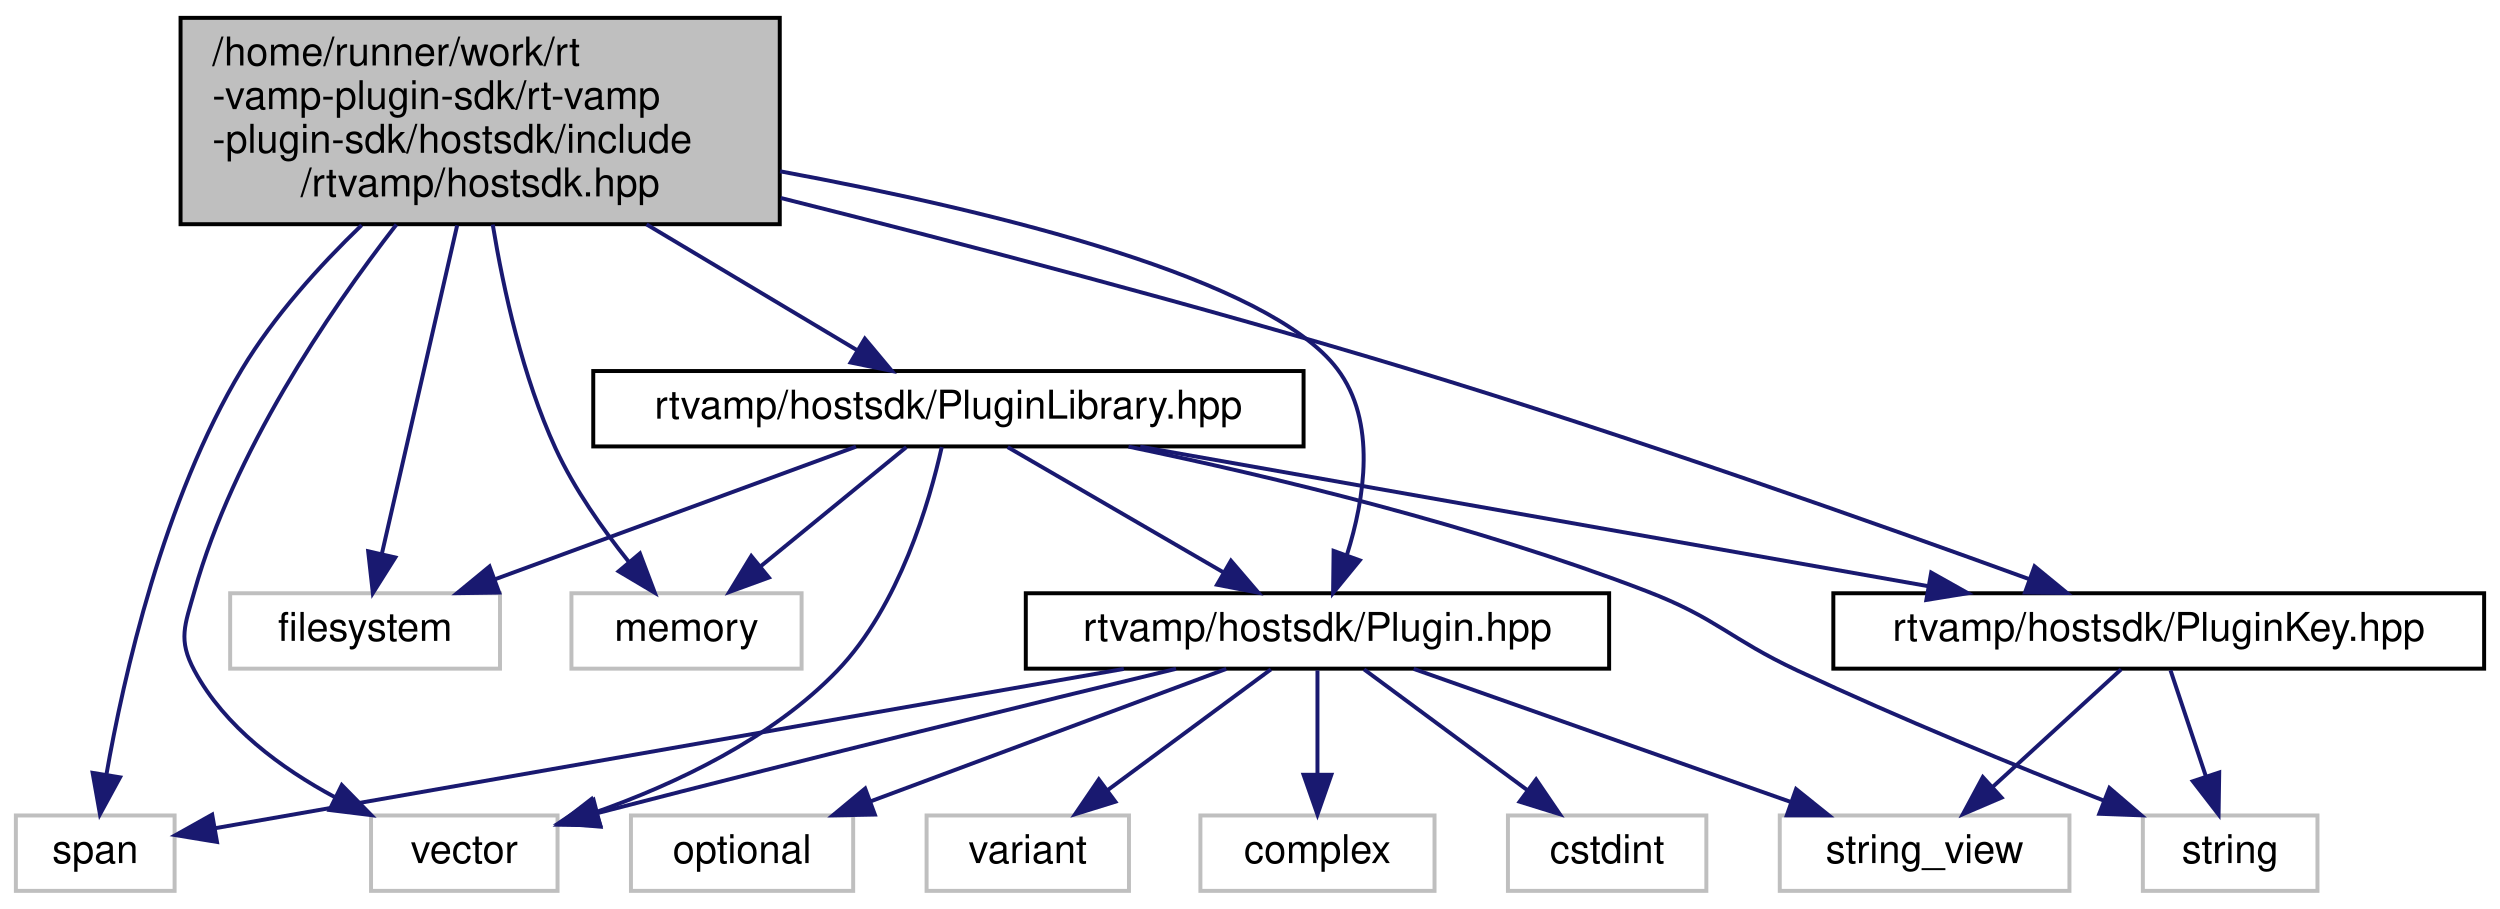
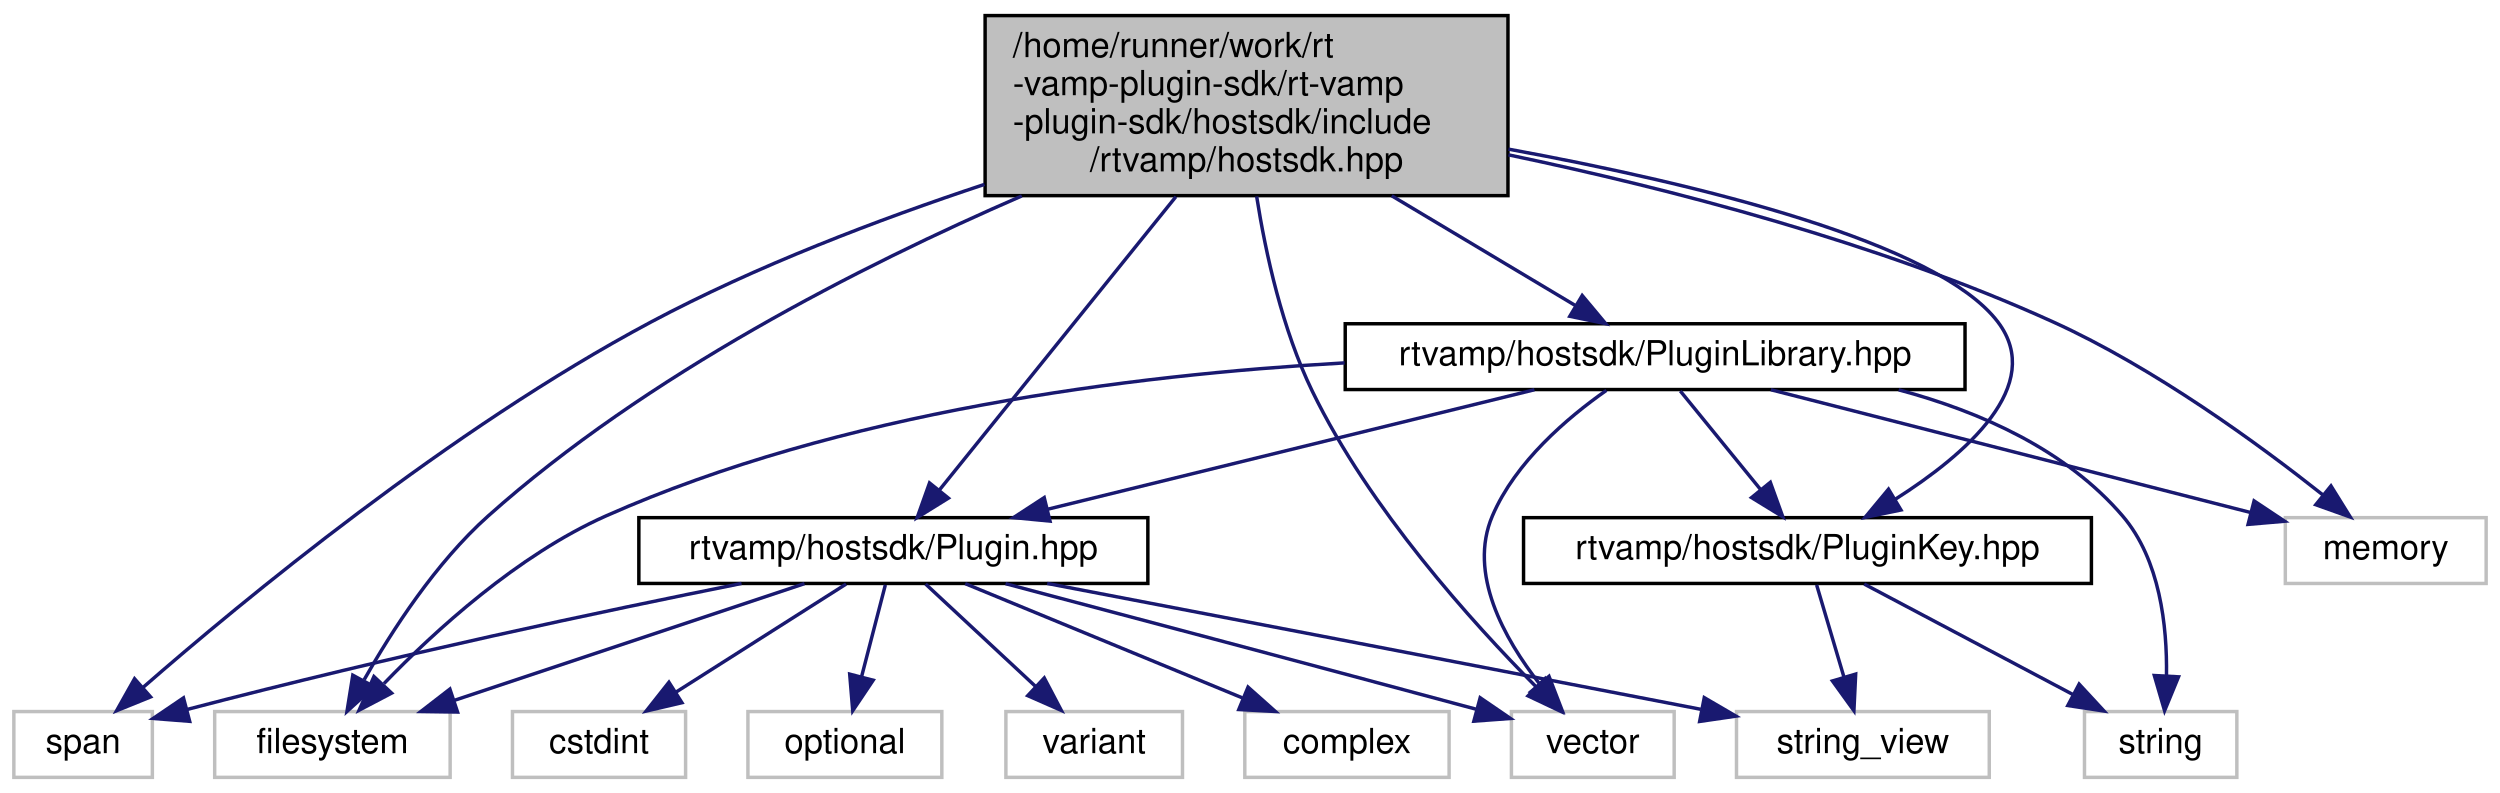
- <svg xmlns="http://www.w3.org/2000/svg" xmlns:xlink="http://www.w3.org/1999/xlink" width="630pt" height="229pt" viewBox="0.00 0.00 630.00 229.00">
+ <svg xmlns="http://www.w3.org/2000/svg" xmlns:xlink="http://www.w3.org/1999/xlink" width="722pt" height="229pt" viewBox="0.00 0.00 722.00 229.00">
  <g id="graph0" class="graph" transform="scale(1 1) rotate(0) translate(4 225)">
    <g id="node1" class="node">
      <g id="a_node1">
        <a xlink:title=" ">
-           <polygon fill="#bfbfbf" stroke="black" points="41.5,-168.5 41.5,-220.5 192.5,-220.5 192.5,-168.5 41.5,-168.5" />
-           <text text-anchor="start" x="49.5" y="-208.5" font-family="Helvetica,sans-Serif" font-size="10.00">/home/runner/work/rt</text>
-           <text text-anchor="start" x="49.5" y="-197.5" font-family="Helvetica,sans-Serif" font-size="10.00">-vamp-plugin-sdk/rt-vamp</text>
-           <text text-anchor="start" x="49.5" y="-186.5" font-family="Helvetica,sans-Serif" font-size="10.00">-plugin-sdk/hostsdk/include</text>
-           <text text-anchor="middle" x="117" y="-175.5" font-family="Helvetica,sans-Serif" font-size="10.00">/rtvamp/hostsdk.hpp</text>
+           <polygon fill="#bfbfbf" stroke="black" points="280.5,-168.5 280.5,-220.5 431.5,-220.5 431.5,-168.5 280.5,-168.5" />
+           <text text-anchor="start" x="288.5" y="-208.5" font-family="Helvetica,sans-Serif" font-size="10.00">/home/runner/work/rt</text>
+           <text text-anchor="start" x="288.5" y="-197.5" font-family="Helvetica,sans-Serif" font-size="10.00">-vamp-plugin-sdk/rt-vamp</text>
+           <text text-anchor="start" x="288.5" y="-186.5" font-family="Helvetica,sans-Serif" font-size="10.00">-plugin-sdk/hostsdk/include</text>
+           <text text-anchor="middle" x="356" y="-175.5" font-family="Helvetica,sans-Serif" font-size="10.00">/rtvamp/hostsdk.hpp</text>
        </a>
      </g>
    </g>
    <g id="node2" class="node">
      <g id="a_node2">
        <a xlink:title=" ">
-           <polygon fill="none" stroke="#bfbfbf" points="54,-56.5 54,-75.5 122,-75.5 122,-56.5 54,-56.5" />
-           <text text-anchor="middle" x="88" y="-63.5" font-family="Helvetica,sans-Serif" font-size="10.00">filesystem</text>
+           <polygon fill="none" stroke="#bfbfbf" points="58,-0.5 58,-19.5 126,-19.5 126,-0.5 58,-0.5" />
+           <text text-anchor="middle" x="92" y="-7.5" font-family="Helvetica,sans-Serif" font-size="10.00">filesystem</text>
        </a>
      </g>
    </g>
    <g id="edge1" class="edge">
-       <path fill="none" stroke="midnightblue" d="M111.2,-168.2C105.6,-143.77 97.25,-107.34 92.24,-85.5" />
-       <polygon fill="midnightblue" stroke="midnightblue" points="95.61,-84.51 89.96,-75.55 88.78,-86.08 95.61,-84.51" />
+       <path fill="none" stroke="midnightblue" d="M291.09,-168.41C244.65,-148.27 182.54,-116.66 137,-76 121.84,-62.47 109.16,-42.84 101.17,-28.7" />
+       <polygon fill="midnightblue" stroke="midnightblue" points="104.05,-26.67 96.21,-19.54 97.89,-30 104.05,-26.67" />
    </g>
    <g id="node3" class="node">
      <g id="a_node3">
        <a xlink:title=" ">
-           <polygon fill="none" stroke="#bfbfbf" points="140,-56.5 140,-75.5 198,-75.5 198,-56.5 140,-56.5" />
-           <text text-anchor="middle" x="169" y="-63.5" font-family="Helvetica,sans-Serif" font-size="10.00">memory</text>
+           <polygon fill="none" stroke="#bfbfbf" points="656,-56.5 656,-75.5 714,-75.5 714,-56.5 656,-56.5" />
+           <text text-anchor="middle" x="685" y="-63.5" font-family="Helvetica,sans-Serif" font-size="10.00">memory</text>
        </a>
      </g>
    </g>
    <g id="edge2" class="edge">
-       <path fill="none" stroke="midnightblue" d="M120.17,-168.4C122.9,-151.83 127.75,-129.95 136,-112 140.7,-101.79 147.91,-91.59 154.4,-83.49" />
-       <polygon fill="midnightblue" stroke="midnightblue" points="157.26,-85.53 161.01,-75.62 151.9,-81.03 157.26,-85.53" />
+       <path fill="none" stroke="midnightblue" d="M431.65,-180.28C478.35,-170.49 538.73,-154.85 589,-132 618.26,-118.7 648.38,-96.7 666.89,-82.03" />
+       <polygon fill="midnightblue" stroke="midnightblue" points="669.18,-84.67 674.77,-75.67 664.79,-79.23 669.18,-84.67" />
    </g>
    <g id="node4" class="node">
      <g id="a_node4">
        <a xlink:title=" ">
          <polygon fill="none" stroke="#bfbfbf" points="0,-0.5 0,-19.5 40,-19.5 40,-0.5 0,-0.5" />
          <text text-anchor="middle" x="20" y="-7.5" font-family="Helvetica,sans-Serif" font-size="10.00">span</text>
        </a>
      </g>
    </g>
    <g id="edge3" class="edge">
-       <path fill="none" stroke="midnightblue" d="M87.13,-168.26C76.41,-157.93 65,-145.29 57,-132 37.15,-99.04 27.14,-54.53 22.8,-29.71" />
-       <polygon fill="midnightblue" stroke="midnightblue" points="26.25,-29.11 21.19,-19.81 19.34,-30.24 26.25,-29.11" />
+       <path fill="none" stroke="midnightblue" d="M280.32,-171.75C249.56,-161.57 214.23,-148.1 184,-132 126.02,-101.11 65.87,-51.38 37.2,-26.38" />
+       <polygon fill="midnightblue" stroke="midnightblue" points="39.48,-23.73 29.67,-19.75 34.86,-28.98 39.48,-23.73" />
    </g>
    <g id="node5" class="node">
      <g id="a_node5">
        <a xlink:title=" ">
-           <polygon fill="none" stroke="#bfbfbf" points="89.5,-0.5 89.5,-19.5 136.5,-19.5 136.5,-0.5 89.5,-0.5" />
-           <text text-anchor="middle" x="113" y="-7.5" font-family="Helvetica,sans-Serif" font-size="10.00">vector</text>
+           <polygon fill="none" stroke="#bfbfbf" points="432.5,-0.5 432.5,-19.5 479.5,-19.5 479.5,-0.5 432.5,-0.5" />
+           <text text-anchor="middle" x="456" y="-7.5" font-family="Helvetica,sans-Serif" font-size="10.00">vector</text>
        </a>
      </g>
    </g>
    <g id="edge4" class="edge">
-       <path fill="none" stroke="midnightblue" d="M95.89,-168.41C78.4,-145.86 54.87,-111 45,-76 42.59,-67.44 40.79,-63.83 45,-56 52.62,-41.82 66.9,-31.35 80.41,-24.1" />
-       <polygon fill="midnightblue" stroke="midnightblue" points="82.13,-27.16 89.55,-19.59 79.03,-20.88 82.13,-27.16" />
+       <path fill="none" stroke="midnightblue" d="M358.92,-168.28C361.54,-151.66 366.36,-129.77 375,-112 391.51,-78.04 421.23,-45.15 439.72,-26.56" />
+       <polygon fill="midnightblue" stroke="midnightblue" points="442.21,-29.02 446.88,-19.5 437.3,-24.03 442.21,-29.02" />
    </g>
    <g id="node6" class="node">
      <g id="a_node6">
        <a xlink:href="hostsdk_2include_2rtvamp_2hostsdk_2Plugin_8hpp.html" target="_top" xlink:title=" ">
-           <polygon fill="none" stroke="black" points="254.5,-56.5 254.5,-75.5 401.5,-75.5 401.5,-56.5 254.5,-56.5" />
-           <text text-anchor="middle" x="328" y="-63.5" font-family="Helvetica,sans-Serif" font-size="10.00">rtvamp/hostsdk/Plugin.hpp</text>
+           <polygon fill="none" stroke="black" points="180.5,-56.5 180.5,-75.5 327.5,-75.5 327.5,-56.5 180.5,-56.5" />
+           <text text-anchor="middle" x="254" y="-63.5" font-family="Helvetica,sans-Serif" font-size="10.00">rtvamp/hostsdk/Plugin.hpp</text>
        </a>
      </g>
    </g>
    <g id="edge5" class="edge">
-       <path fill="none" stroke="midnightblue" d="M192.59,-181.83C247.77,-171.58 315.82,-154.75 333,-132 343,-118.76 339.9,-99.36 335.43,-85.2" />
-       <polygon fill="midnightblue" stroke="midnightblue" points="338.65,-83.79 331.94,-75.59 332.07,-86.18 338.65,-83.79" />
+       <path fill="none" stroke="midnightblue" d="M335.6,-168.2C315.27,-142.98 284.63,-104.98 267.26,-83.44" />
+       <polygon fill="midnightblue" stroke="midnightblue" points="269.9,-81.14 260.89,-75.55 264.45,-85.53 269.9,-81.14" />
    </g>
    <g id="node12" class="node">
      <g id="a_node12">
        <a xlink:href="PluginKey_8hpp.html" target="_top" xlink:title=" ">
-           <polygon fill="none" stroke="black" points="458,-56.5 458,-75.5 622,-75.5 622,-56.5 458,-56.5" />
-           <text text-anchor="middle" x="540" y="-63.5" font-family="Helvetica,sans-Serif" font-size="10.00">rtvamp/hostsdk/PluginKey.hpp</text>
-         </a>
-       </g>
-     </g>
-     <g id="edge13" class="edge">
-       <path fill="none" stroke="midnightblue" d="M192.75,-175.11C238.76,-163.56 298.54,-147.89 351,-132 406.48,-115.19 470.04,-92.64 507.51,-79" />
-       <polygon fill="midnightblue" stroke="midnightblue" points="508.71,-82.28 516.9,-75.56 506.31,-75.71 508.71,-82.28" />
+           <polygon fill="none" stroke="black" points="436,-56.5 436,-75.5 600,-75.5 600,-56.5 436,-56.5" />
+           <text text-anchor="middle" x="518" y="-63.5" font-family="Helvetica,sans-Serif" font-size="10.00">rtvamp/hostsdk/PluginKey.hpp</text>
+         </a>
+       </g>
+     </g>
+     <g id="edge14" class="edge">
+       <path fill="none" stroke="midnightblue" d="M431.65,-181.93C487.14,-171.71 555.7,-154.88 573,-132 586.82,-113.72 563.72,-93.74 543.36,-80.82" />
+       <polygon fill="midnightblue" stroke="midnightblue" points="545,-77.72 534.63,-75.58 541.4,-83.73 545,-77.72" />
    </g>
    <g id="node14" class="node">
      <g id="a_node14">
        <a xlink:href="PluginLibrary_8hpp.html" target="_top" xlink:title=" ">
-           <polygon fill="none" stroke="black" points="145.5,-112.5 145.5,-131.5 324.5,-131.5 324.5,-112.5 145.5,-112.5" />
-           <text text-anchor="middle" x="235" y="-119.5" font-family="Helvetica,sans-Serif" font-size="10.00">rtvamp/hostsdk/PluginLibrary.hpp</text>
-         </a>
-       </g>
-     </g>
-     <g id="edge16" class="edge">
-       <path fill="none" stroke="midnightblue" d="M158.93,-168.45C176.82,-157.76 196.99,-145.71 212.07,-136.7" />
-       <polygon fill="midnightblue" stroke="midnightblue" points="213.94,-139.66 220.73,-131.53 210.35,-133.65 213.94,-139.66" />
-     </g>
-     <g id="edge9" class="edge">
-       <path fill="none" stroke="midnightblue" d="M279.2,-56.44C214.79,-45.15 103.37,-25.62 50.08,-16.27" />
-       <polygon fill="midnightblue" stroke="midnightblue" points="50.68,-12.83 40.23,-14.55 49.47,-19.72 50.68,-12.83" />
-     </g>
-     <g id="edge12" class="edge">
-       <path fill="none" stroke="midnightblue" d="M292.36,-56.46C257.64,-48.07 203.09,-34.74 146.6,-20.11" />
-       <polygon fill="midnightblue" stroke="midnightblue" points="147.33,-16.68 136.77,-17.56 145.57,-23.46 147.33,-16.68" />
+           <polygon fill="none" stroke="black" points="384.5,-112.5 384.5,-131.5 563.5,-131.5 563.5,-112.5 384.5,-112.5" />
+           <text text-anchor="middle" x="474" y="-119.5" font-family="Helvetica,sans-Serif" font-size="10.00">rtvamp/hostsdk/PluginLibrary.hpp</text>
+         </a>
+       </g>
+     </g>
+     <g id="edge17" class="edge">
+       <path fill="none" stroke="midnightblue" d="M397.93,-168.45C415.82,-157.76 435.99,-145.71 451.07,-136.7" />
+       <polygon fill="midnightblue" stroke="midnightblue" points="452.94,-139.66 459.73,-131.53 449.35,-133.65 452.94,-139.66" />
+     </g>
+     <g id="edge8" class="edge">
+       <path fill="none" stroke="midnightblue" d="M228.33,-56.44C201.08,-47.36 157.82,-32.94 127.35,-22.78" />
+       <polygon fill="midnightblue" stroke="midnightblue" points="128.14,-19.36 117.55,-19.52 125.93,-26 128.14,-19.36" />
+     </g>
+     <g id="edge10" class="edge">
+       <path fill="none" stroke="midnightblue" d="M210.15,-56.5C170.58,-48.57 110.61,-35.94 49.96,-20.09" />
+       <polygon fill="midnightblue" stroke="midnightblue" points="50.78,-16.68 40.22,-17.51 48.99,-23.45 50.78,-16.68" />
+     </g>
+     <g id="edge13" class="edge">
+       <path fill="none" stroke="midnightblue" d="M286.41,-56.43C318.45,-47.95 369.13,-34.49 422.26,-20.19" />
+       <polygon fill="midnightblue" stroke="midnightblue" points="423.47,-23.49 432.21,-17.51 421.65,-16.73 423.47,-23.49" />
    </g>
    <g id="node7" class="node">
      <g id="a_node7">
        <a xlink:title=" ">
-           <polygon fill="none" stroke="#bfbfbf" points="298.5,-0.5 298.5,-19.5 357.5,-19.5 357.5,-0.5 298.5,-0.5" />
-           <text text-anchor="middle" x="328" y="-7.5" font-family="Helvetica,sans-Serif" font-size="10.00">complex</text>
+           <polygon fill="none" stroke="#bfbfbf" points="355.5,-0.5 355.5,-19.5 414.5,-19.5 414.5,-0.5 355.5,-0.5" />
+           <text text-anchor="middle" x="385" y="-7.5" font-family="Helvetica,sans-Serif" font-size="10.00">complex</text>
        </a>
      </g>
    </g>
    <g id="edge6" class="edge">
-       <path fill="none" stroke="midnightblue" d="M328,-56.08C328,-49.01 328,-38.86 328,-29.99" />
-       <polygon fill="midnightblue" stroke="midnightblue" points="331.5,-29.75 328,-19.75 324.5,-29.75 331.5,-29.75" />
+       <path fill="none" stroke="midnightblue" d="M274.76,-56.44C296.32,-47.56 330.26,-33.56 354.79,-23.45" />
+       <polygon fill="midnightblue" stroke="midnightblue" points="356.43,-26.56 364.34,-19.52 353.76,-20.09 356.43,-26.56" />
    </g>
    <g id="node8" class="node">
      <g id="a_node8">
        <a xlink:title=" ">
-           <polygon fill="none" stroke="#bfbfbf" points="376,-0.5 376,-19.5 426,-19.5 426,-0.5 376,-0.5" />
-           <text text-anchor="middle" x="401" y="-7.5" font-family="Helvetica,sans-Serif" font-size="10.00">cstdint</text>
+           <polygon fill="none" stroke="#bfbfbf" points="144,-0.5 144,-19.5 194,-19.5 194,-0.5 144,-0.5" />
+           <text text-anchor="middle" x="169" y="-7.5" font-family="Helvetica,sans-Serif" font-size="10.00">cstdint</text>
        </a>
      </g>
    </g>
    <g id="edge7" class="edge">
-       <path fill="none" stroke="midnightblue" d="M339.73,-56.32C350.84,-48.11 367.74,-35.6 380.98,-25.81" />
-       <polygon fill="midnightblue" stroke="midnightblue" points="383.1,-28.59 389.06,-19.83 378.94,-22.97 383.1,-28.59" />
+       <path fill="none" stroke="midnightblue" d="M240.34,-56.32C227.08,-47.9 206.73,-34.97 191.15,-25.07" />
+       <polygon fill="midnightblue" stroke="midnightblue" points="192.94,-22.06 182.62,-19.65 189.19,-27.97 192.94,-22.06" />
    </g>
    <g id="node9" class="node">
      <g id="a_node9">
        <a xlink:title=" ">
-           <polygon fill="none" stroke="#bfbfbf" points="155,-0.5 155,-19.5 211,-19.5 211,-0.5 155,-0.5" />
-           <text text-anchor="middle" x="183" y="-7.5" font-family="Helvetica,sans-Serif" font-size="10.00">optional</text>
-         </a>
-       </g>
-     </g>
-     <g id="edge8" class="edge">
-       <path fill="none" stroke="midnightblue" d="M305.02,-56.44C280.84,-47.44 242.58,-33.19 215.35,-23.05" />
-       <polygon fill="midnightblue" stroke="midnightblue" points="216.46,-19.73 205.87,-19.52 214.02,-26.29 216.46,-19.73" />
+           <polygon fill="none" stroke="#bfbfbf" points="212,-0.5 212,-19.5 268,-19.5 268,-0.5 212,-0.5" />
+           <text text-anchor="middle" x="240" y="-7.5" font-family="Helvetica,sans-Serif" font-size="10.00">optional</text>
+         </a>
+       </g>
+     </g>
+     <g id="edge9" class="edge">
+       <path fill="none" stroke="midnightblue" d="M251.69,-56.08C249.83,-48.93 247.16,-38.64 244.85,-29.69" />
+       <polygon fill="midnightblue" stroke="midnightblue" points="248.17,-28.55 242.27,-19.75 241.39,-30.31 248.17,-28.55" />
    </g>
    <g id="node10" class="node">
      <g id="a_node10">
        <a xlink:title=" ">
-           <polygon fill="none" stroke="#bfbfbf" points="444.5,-0.5 444.5,-19.5 517.5,-19.5 517.5,-0.5 444.5,-0.5" />
-           <text text-anchor="middle" x="481" y="-7.5" font-family="Helvetica,sans-Serif" font-size="10.00">string_view</text>
-         </a>
-       </g>
-     </g>
-     <g id="edge10" class="edge">
-       <path fill="none" stroke="midnightblue" d="M352.24,-56.44C377.87,-47.4 418.49,-33.06 447.24,-22.92" />
-       <polygon fill="midnightblue" stroke="midnightblue" points="448.61,-26.15 456.87,-19.52 446.28,-19.54 448.61,-26.15" />
+           <polygon fill="none" stroke="#bfbfbf" points="497.5,-0.5 497.5,-19.5 570.5,-19.5 570.5,-0.5 497.5,-0.5" />
+           <text text-anchor="middle" x="534" y="-7.5" font-family="Helvetica,sans-Serif" font-size="10.00">string_view</text>
+         </a>
+       </g>
+     </g>
+     <g id="edge11" class="edge">
+       <path fill="none" stroke="midnightblue" d="M298.43,-56.5C343.39,-47.89 415.19,-34.11 487.19,-20.15" />
+       <polygon fill="midnightblue" stroke="midnightblue" points="488.19,-23.52 497.34,-18.18 486.86,-16.65 488.19,-23.52" />
    </g>
    <g id="node11" class="node">
      <g id="a_node11">
        <a xlink:title=" ">
-           <polygon fill="none" stroke="#bfbfbf" points="229.5,-0.5 229.5,-19.5 280.5,-19.5 280.5,-0.5 229.5,-0.5" />
-           <text text-anchor="middle" x="255" y="-7.5" font-family="Helvetica,sans-Serif" font-size="10.00">variant</text>
-         </a>
-       </g>
-     </g>
-     <g id="edge11" class="edge">
-       <path fill="none" stroke="midnightblue" d="M316.27,-56.32C305.16,-48.11 288.26,-35.6 275.02,-25.81" />
-       <polygon fill="midnightblue" stroke="midnightblue" points="277.06,-22.97 266.94,-19.83 272.9,-28.59 277.06,-22.97" />
-     </g>
-     <g id="edge15" class="edge">
-       <path fill="none" stroke="midnightblue" d="M530.52,-56.32C521.8,-48.34 508.66,-36.31 498.1,-26.65" />
-       <polygon fill="midnightblue" stroke="midnightblue" points="500.39,-24 490.65,-19.83 495.67,-29.17 500.39,-24" />
+           <polygon fill="none" stroke="#bfbfbf" points="286.5,-0.5 286.5,-19.5 337.5,-19.5 337.5,-0.5 286.5,-0.5" />
+           <text text-anchor="middle" x="312" y="-7.5" font-family="Helvetica,sans-Serif" font-size="10.00">variant</text>
+         </a>
+       </g>
+     </g>
+     <g id="edge12" class="edge">
+       <path fill="none" stroke="midnightblue" d="M263.32,-56.32C271.89,-48.34 284.81,-36.31 295.19,-26.65" />
+       <polygon fill="midnightblue" stroke="midnightblue" points="297.58,-29.21 302.51,-19.83 292.81,-24.09 297.58,-29.21" />
+     </g>
+     <g id="edge16" class="edge">
+       <path fill="none" stroke="midnightblue" d="M520.64,-56.08C522.79,-48.85 525.88,-38.41 528.55,-29.4" />
+       <polygon fill="midnightblue" stroke="midnightblue" points="531.92,-30.33 531.41,-19.75 525.21,-28.34 531.92,-30.33" />
    </g>
    <g id="node13" class="node">
      <g id="a_node13">
        <a xlink:title=" ">
-           <polygon fill="none" stroke="#bfbfbf" points="536,-0.5 536,-19.5 580,-19.5 580,-0.5 536,-0.5" />
-           <text text-anchor="middle" x="558" y="-7.5" font-family="Helvetica,sans-Serif" font-size="10.00">string</text>
-         </a>
-       </g>
-     </g>
-     <g id="edge14" class="edge">
-       <path fill="none" stroke="midnightblue" d="M542.97,-56.08C545.38,-48.85 548.86,-38.41 551.87,-29.4" />
-       <polygon fill="midnightblue" stroke="midnightblue" points="555.24,-30.34 555.08,-19.75 548.6,-28.13 555.24,-30.34" />
-     </g>
-     <g id="edge17" class="edge">
-       <path fill="none" stroke="midnightblue" d="M211.71,-112.44C187.19,-103.44 148.4,-89.19 120.8,-79.05" />
-       <polygon fill="midnightblue" stroke="midnightblue" points="121.78,-75.68 111.18,-75.52 119.36,-82.25 121.78,-75.68" />
+           <polygon fill="none" stroke="#bfbfbf" points="598,-0.5 598,-19.5 642,-19.5 642,-0.5 598,-0.5" />
+           <text text-anchor="middle" x="620" y="-7.5" font-family="Helvetica,sans-Serif" font-size="10.00">string</text>
+         </a>
+       </g>
+     </g>
+     <g id="edge15" class="edge">
+       <path fill="none" stroke="midnightblue" d="M534.39,-56.32C550.67,-47.7 575.87,-34.36 594.72,-24.39" />
+       <polygon fill="midnightblue" stroke="midnightblue" points="596.45,-27.43 603.65,-19.65 593.18,-21.24 596.45,-27.43" />
    </g>
    <g id="edge18" class="edge">
-       <path fill="none" stroke="midnightblue" d="M224.4,-112.32C214.54,-104.26 199.65,-92.08 187.78,-82.37" />
-       <polygon fill="midnightblue" stroke="midnightblue" points="189.75,-79.46 179.8,-75.83 185.32,-84.88 189.75,-79.46" />
+       <path fill="none" stroke="midnightblue" d="M384.32,-120.2C322.08,-116.69 238.56,-106 171,-76 145.53,-64.69 121.6,-42.82 106.89,-27.58" />
+       <polygon fill="midnightblue" stroke="midnightblue" points="109.1,-24.83 99.72,-19.91 103.99,-29.61 109.1,-24.83" />
+     </g>
+     <g id="edge19" class="edge">
+       <path fill="none" stroke="midnightblue" d="M507.43,-112.44C545.06,-102.81 606.12,-87.19 645.92,-77" />
+       <polygon fill="midnightblue" stroke="midnightblue" points="646.98,-80.34 655.8,-74.47 645.24,-73.56 646.98,-80.34" />
+     </g>
+     <g id="edge21" class="edge">
+       <path fill="none" stroke="midnightblue" d="M459.92,-112.26C448.65,-104.35 433.65,-91.58 427,-76 419.91,-59.41 430.35,-40.6 440.62,-27.5" />
+       <polygon fill="midnightblue" stroke="midnightblue" points="443.35,-29.68 447.16,-19.79 438.02,-25.15 443.35,-29.68" />
+     </g>
+     <g id="edge22" class="edge">
+       <path fill="none" stroke="midnightblue" d="M439.14,-112.44C401.08,-103.1 340.04,-88.12 298.54,-77.93" />
+       <polygon fill="midnightblue" stroke="midnightblue" points="299.24,-74.5 288.7,-75.52 297.57,-81.3 299.24,-74.5" />
+     </g>
+     <g id="edge23" class="edge">
+       <path fill="none" stroke="midnightblue" d="M481.27,-112.08C487.54,-104.38 496.79,-93.03 504.43,-83.65" />
+       <polygon fill="midnightblue" stroke="midnightblue" points="507.27,-85.71 510.87,-75.75 501.84,-81.29 507.27,-85.71" />
    </g>
    <g id="edge20" class="edge">
-       <path fill="none" stroke="midnightblue" d="M233.32,-112.34C230.28,-98.75 222.67,-72.3 207,-56 190.48,-38.81 166.07,-27.4 146.27,-20.37" />
-       <polygon fill="midnightblue" stroke="midnightblue" points="147.28,-17.01 136.68,-17.17 145.06,-23.65 147.28,-17.01" />
-     </g>
-     <g id="edge21" class="edge">
-       <path fill="none" stroke="midnightblue" d="M249.94,-112.32C264.59,-103.82 287.13,-90.73 304.24,-80.8" />
-       <polygon fill="midnightblue" stroke="midnightblue" points="306.2,-83.7 313.1,-75.65 302.69,-77.65 306.2,-83.7" />
-     </g>
-     <g id="edge22" class="edge">
-       <path fill="none" stroke="midnightblue" d="M283.33,-112.44C337.2,-102.9 424.31,-87.48 481.86,-77.29" />
-       <polygon fill="midnightblue" stroke="midnightblue" points="482.66,-80.71 491.9,-75.52 481.44,-73.81 482.66,-80.71" />
-     </g>
-     <g id="edge19" class="edge">
-       <path fill="none" stroke="midnightblue" d="M280.39,-112.45C316.47,-104.93 367.88,-92.6 411,-76 428.81,-69.14 431.72,-64.09 449,-56 474.56,-44.03 504.21,-31.9 526.13,-23.25" />
-       <polygon fill="midnightblue" stroke="midnightblue" points="527.57,-26.44 535.61,-19.54 525.02,-19.93 527.57,-26.44" />
+       <path fill="none" stroke="midnightblue" d="M544.34,-112.42C568.09,-106.06 592.69,-95.04 609,-76 619.81,-63.38 621.9,-44.17 621.68,-29.9" />
+       <polygon fill="midnightblue" stroke="midnightblue" points="625.16,-29.53 621.13,-19.74 618.17,-29.91 625.16,-29.53" />
    </g>
  </g>
</svg>
